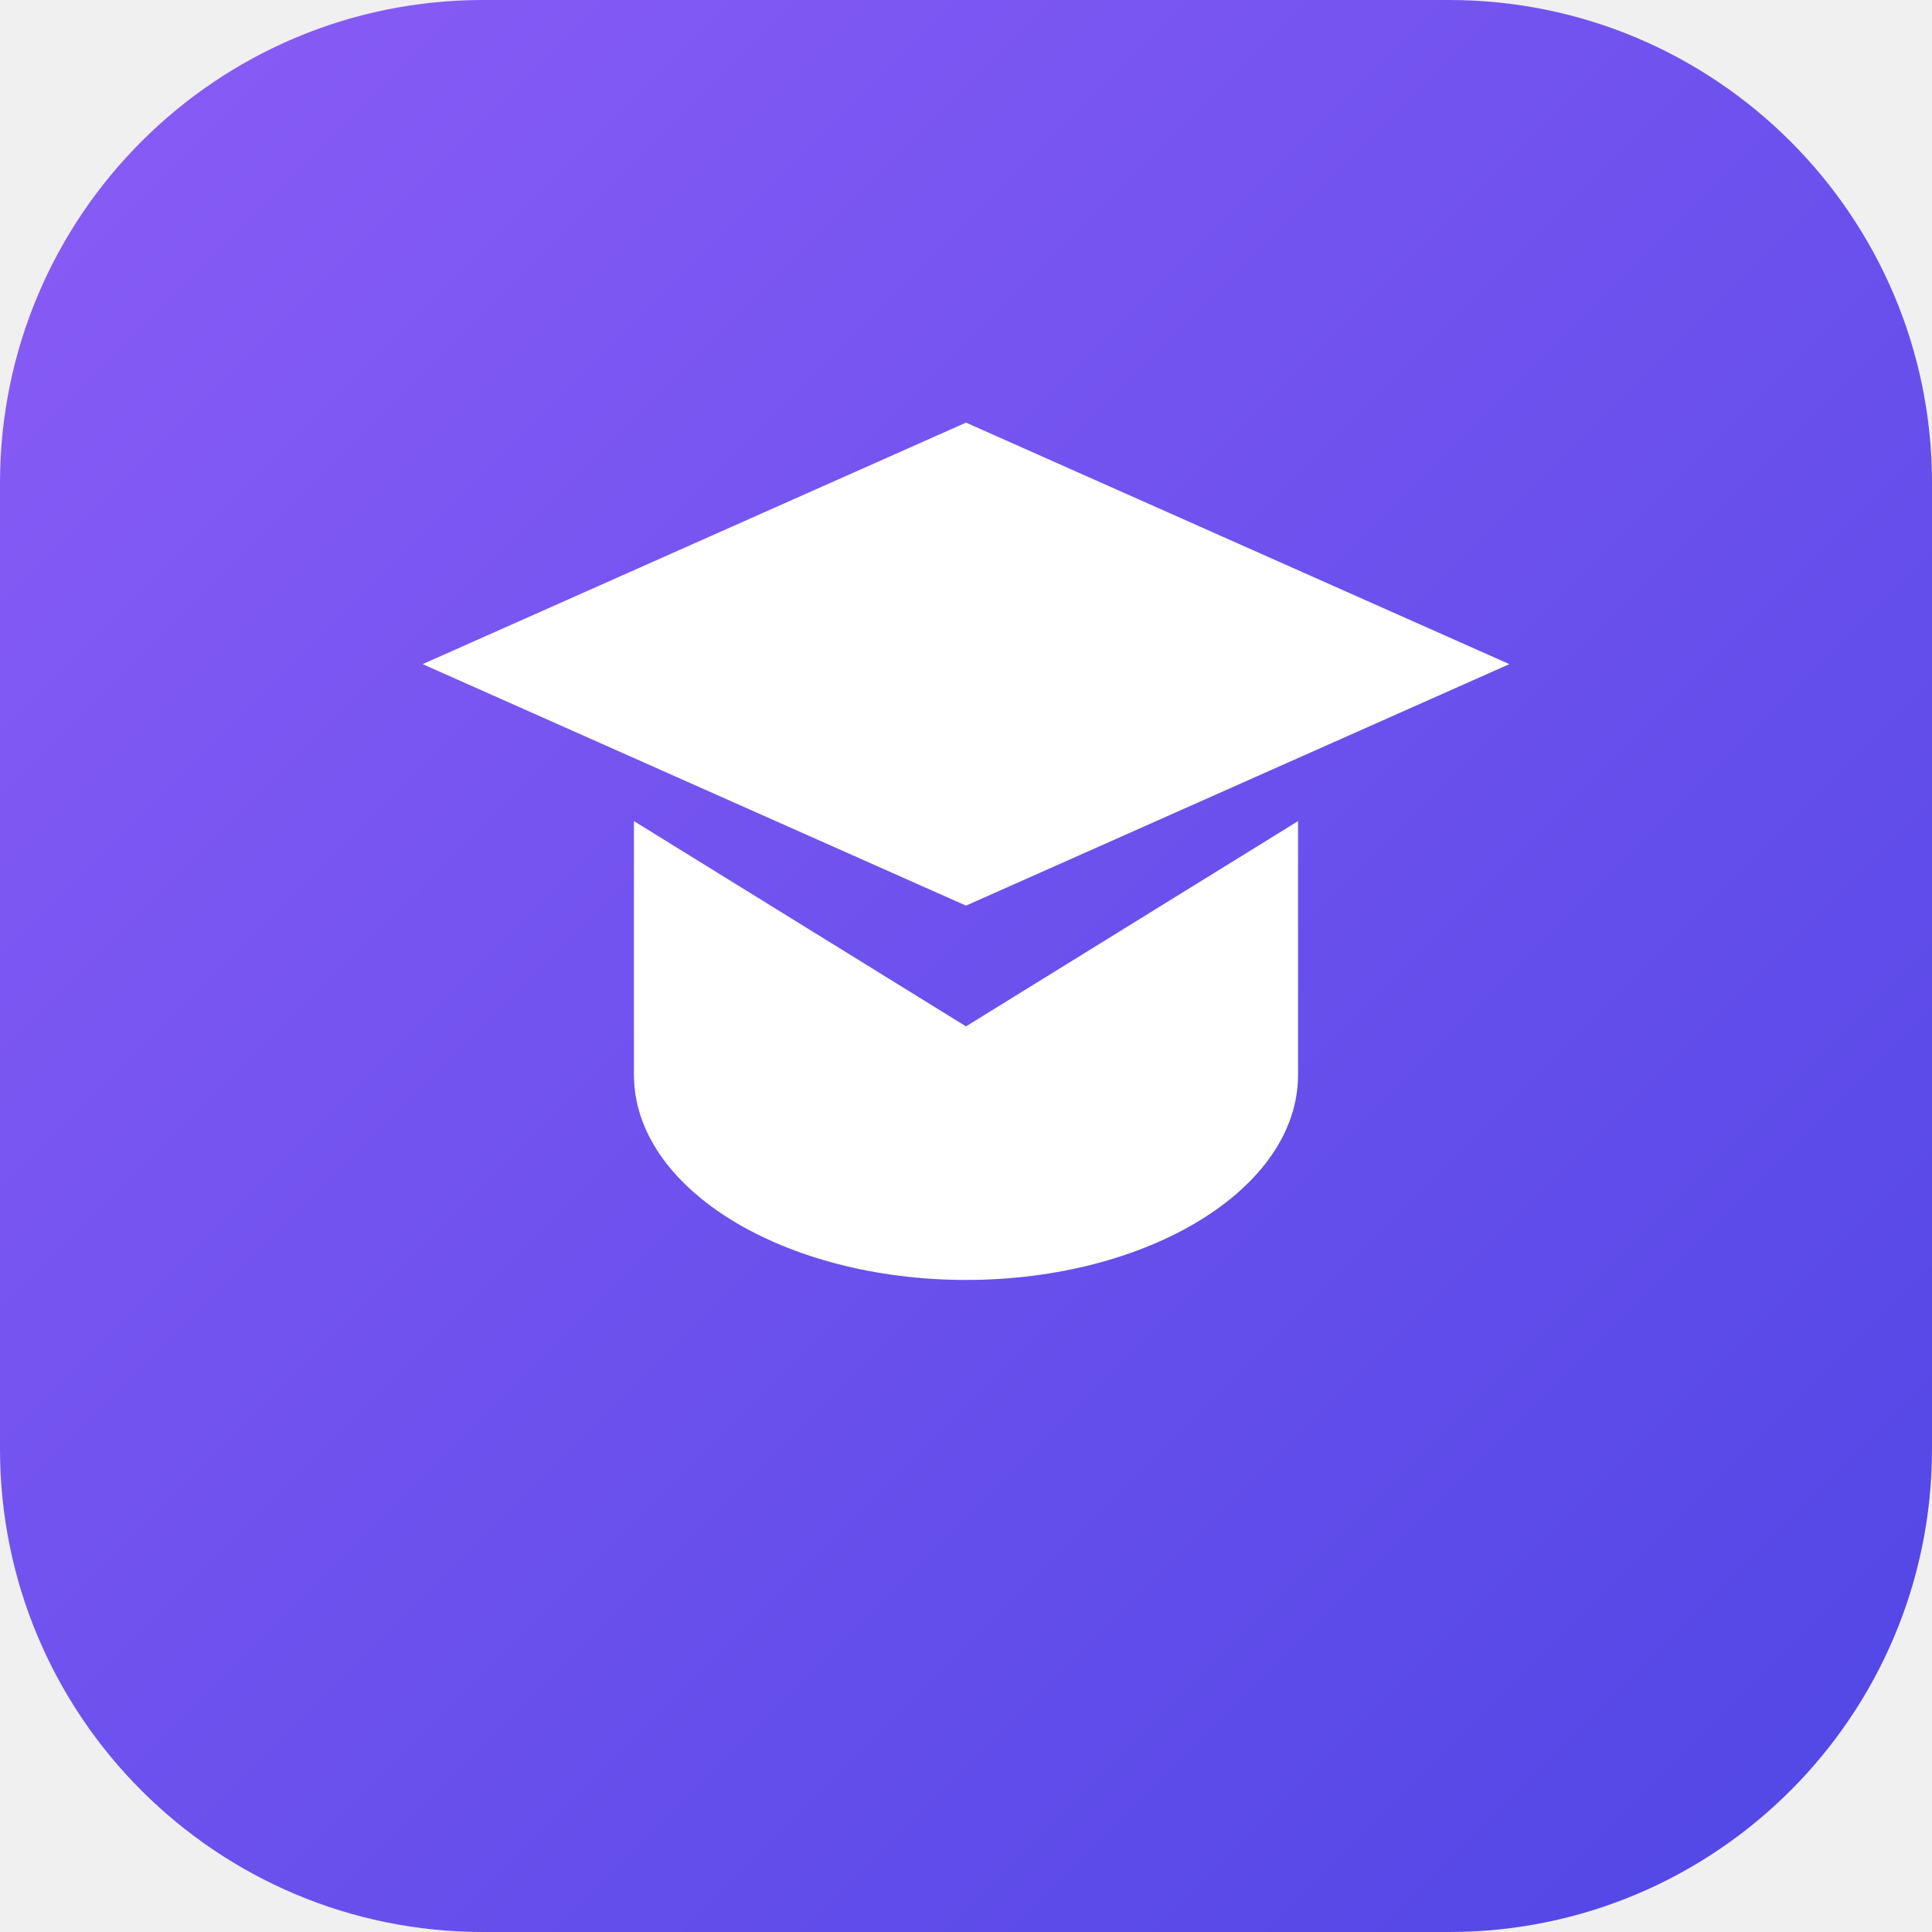
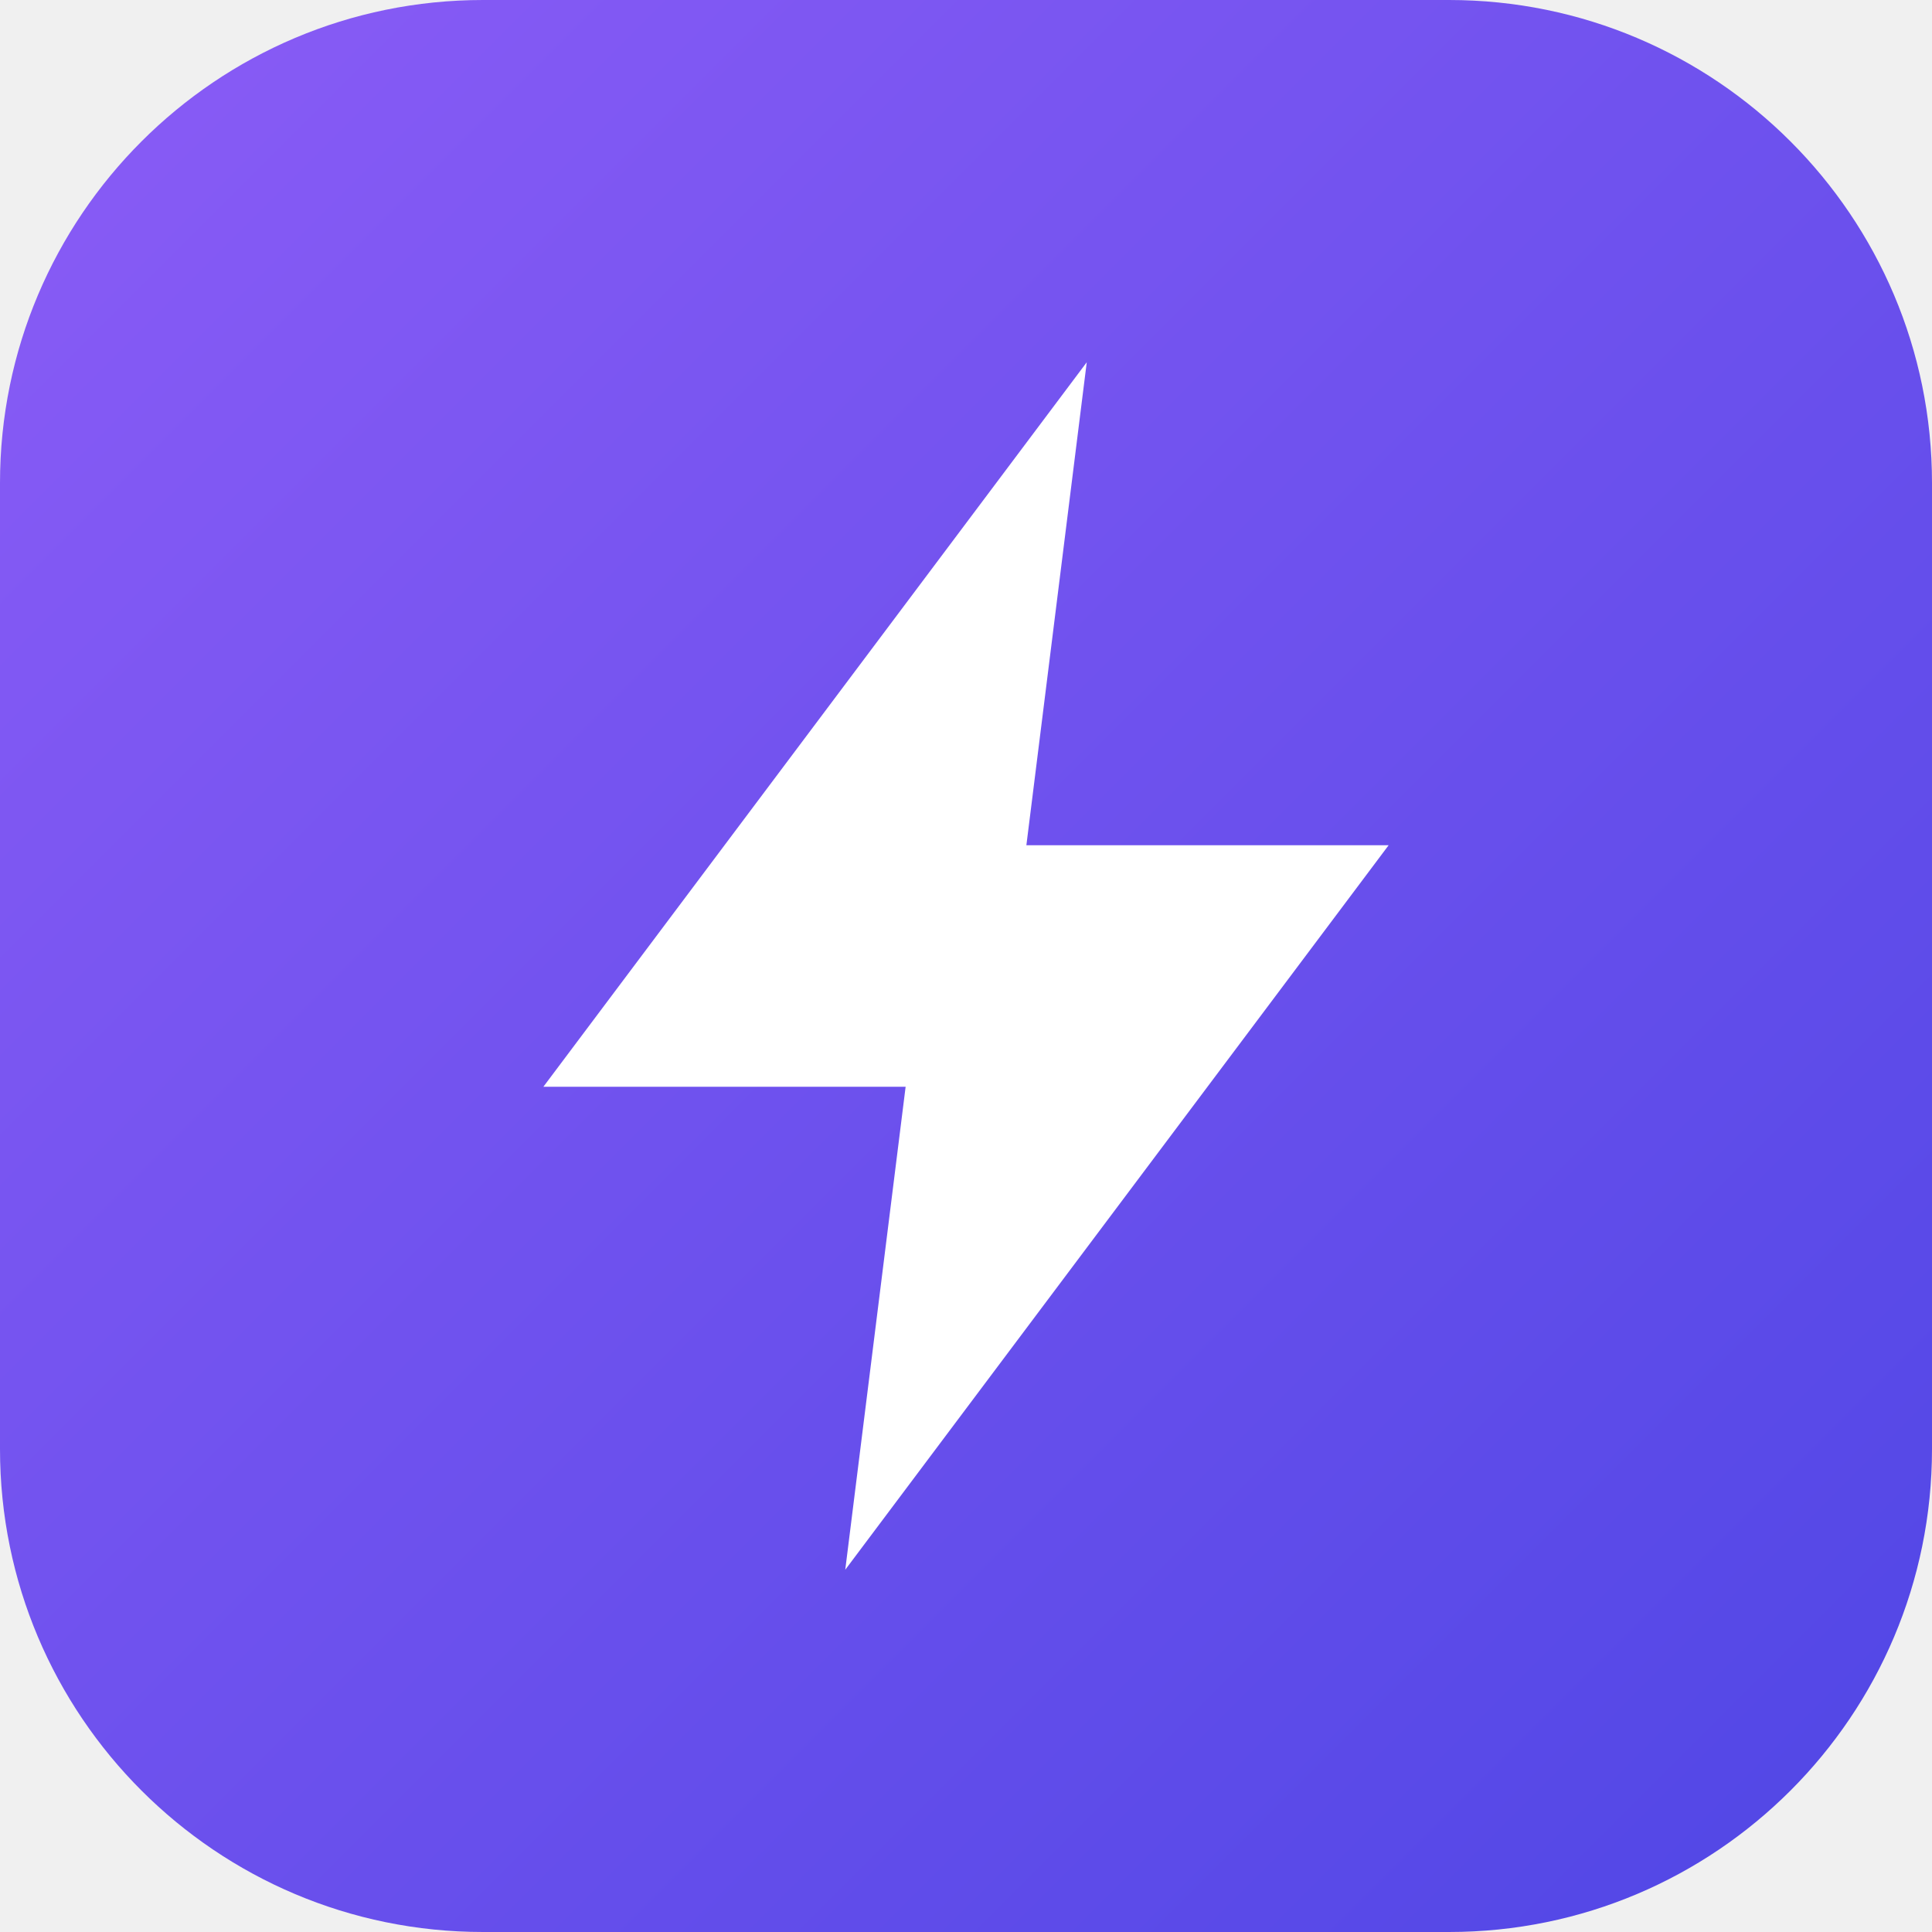
<svg xmlns="http://www.w3.org/2000/svg" viewBox="0 0 32 32">
  <defs>
    <linearGradient id="g" x1="0" y1="0" x2="1" y2="1">
      <stop offset="0" stop-color="#8b5cf6" />
      <stop offset="1" stop-color="#4f46e5" />
    </linearGradient>
  </defs>
  <rect width="32" height="32" rx="8" fill="url(#g)" />
-   <path d="M16 7l9 4-9 4-9-4 9-4zm-5.5 6.6v4.2c0 1.9 2.5 3.4 5.5 3.4s5.5-1.5 5.5-3.4v-4.2L16 17l-5.5-3.4z" fill="#fff" />
+   <path d="M18 6 L9 18 h6 l-1 8 9-12 h-6 z" fill="#fff" />
</svg>
